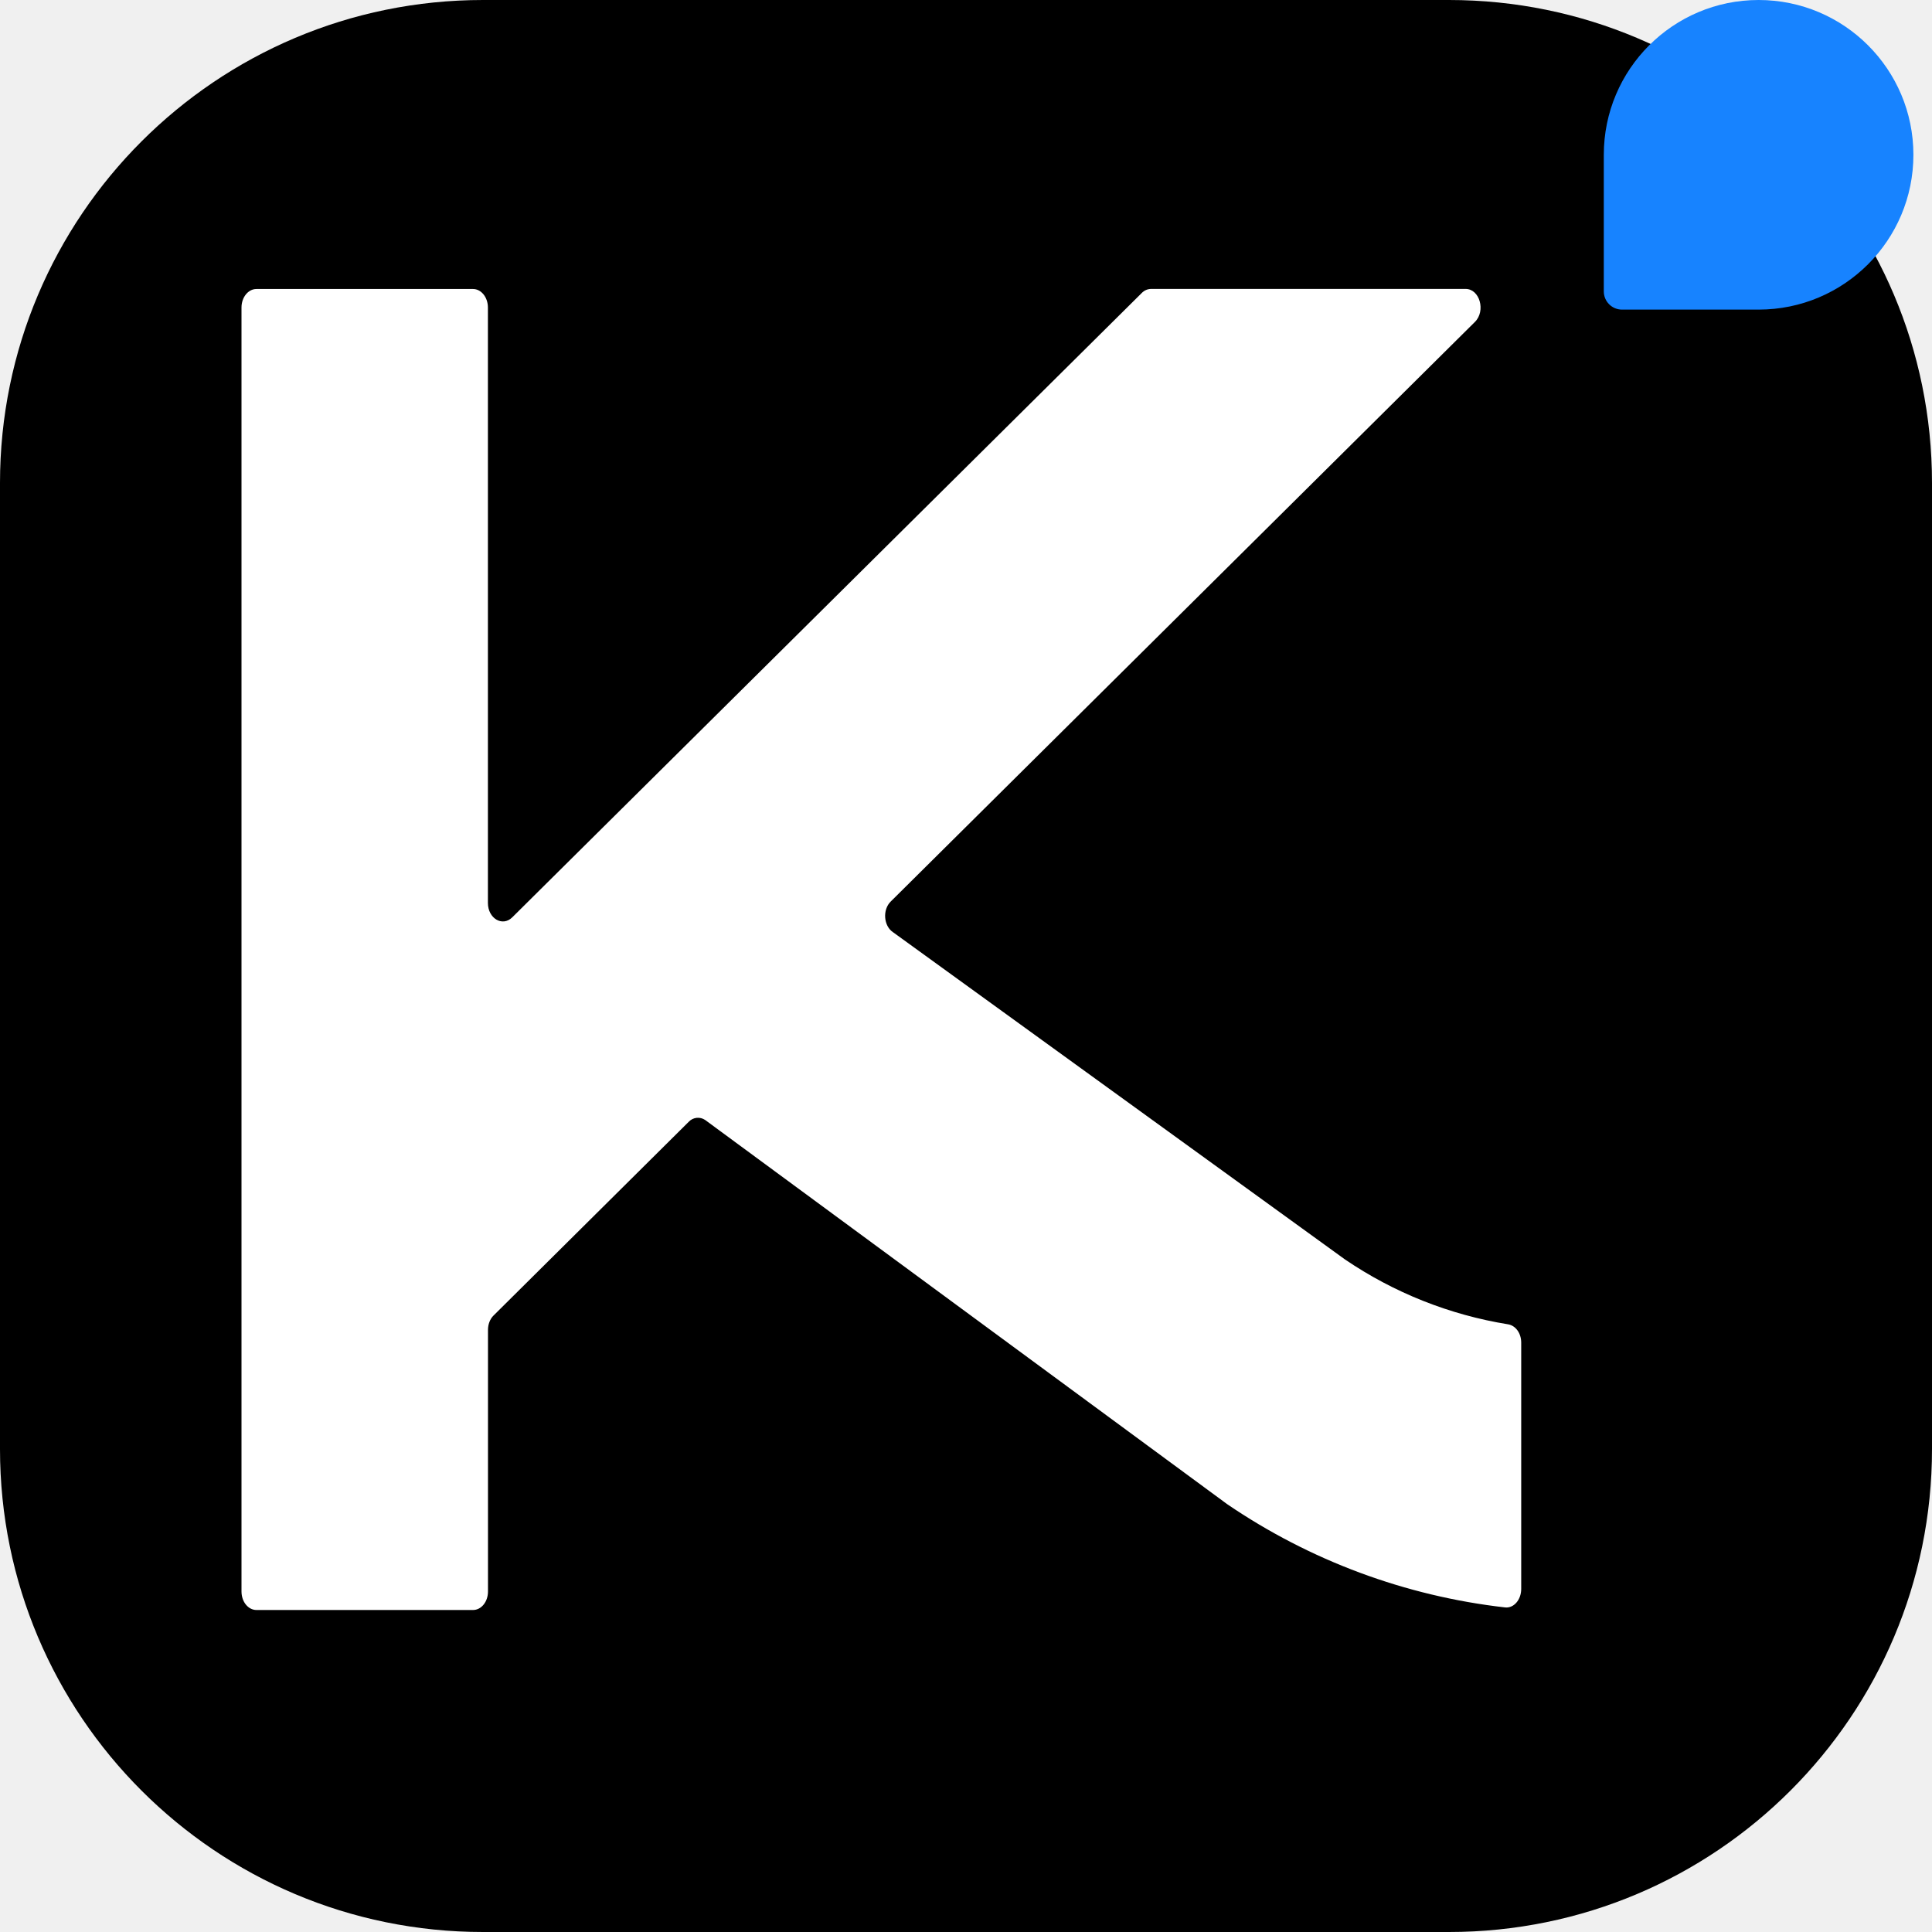
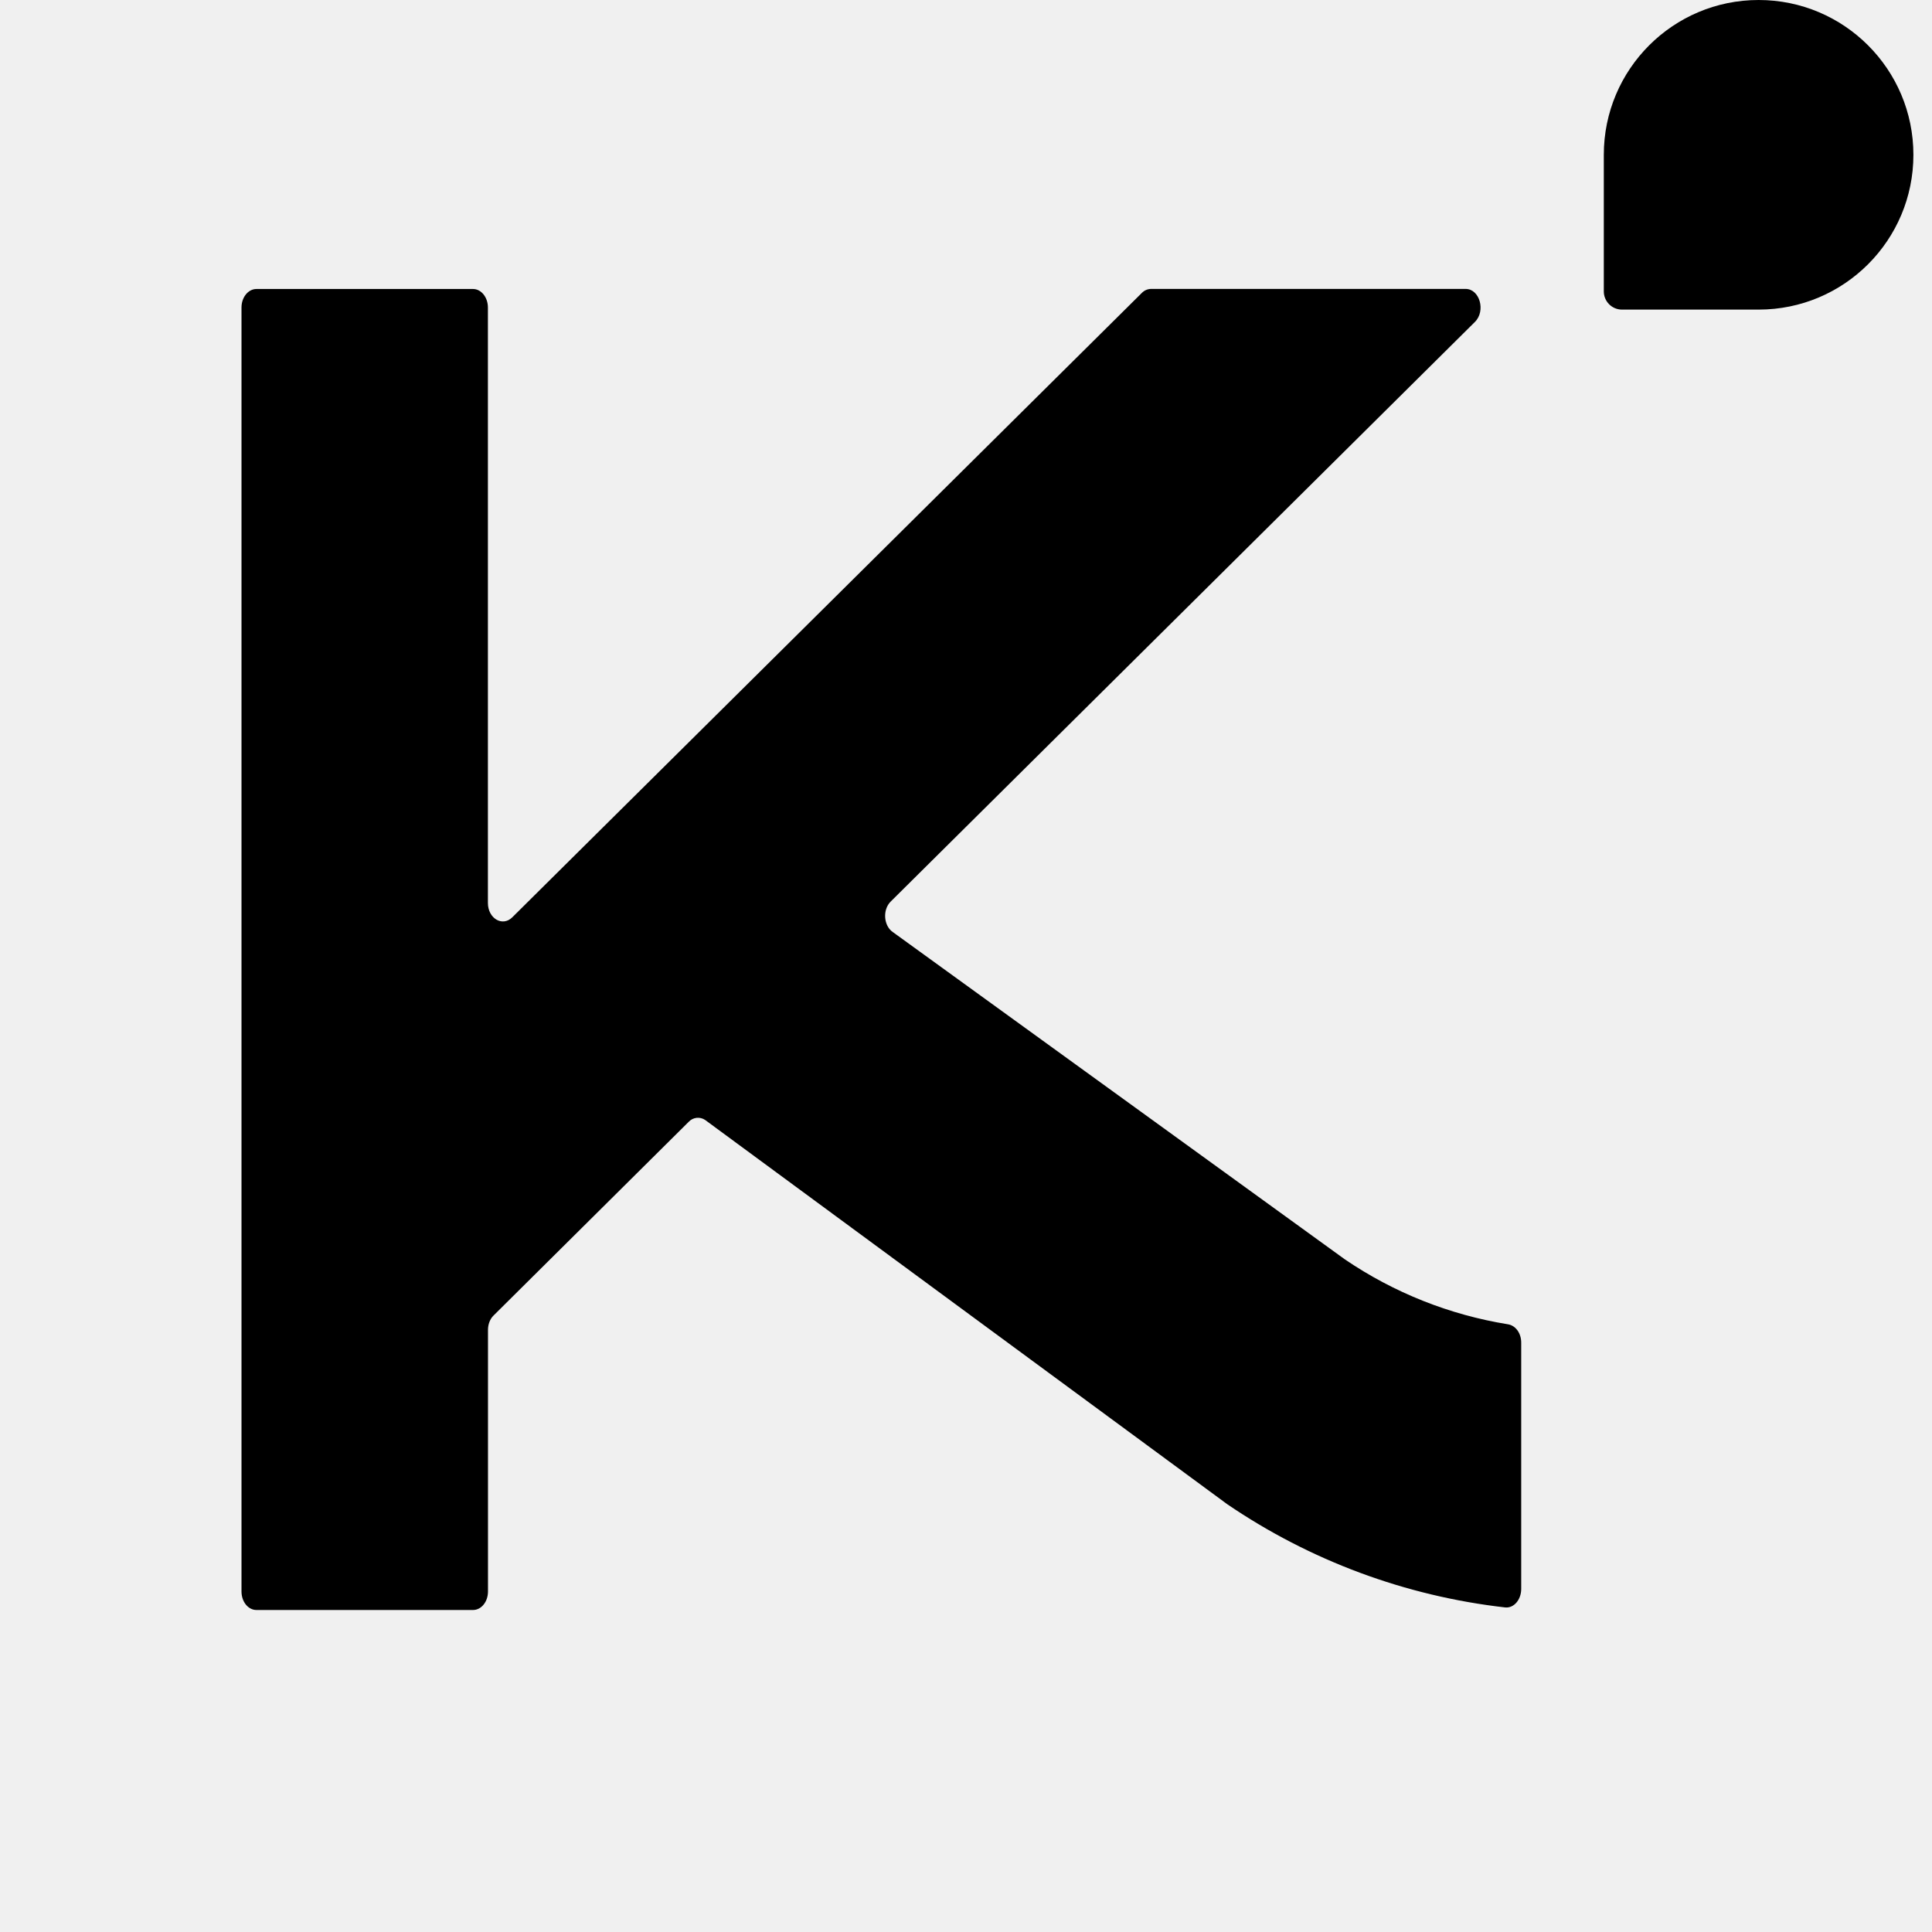
- <svg xmlns="http://www.w3.org/2000/svg" height="1em" style="flex:none;line-height:1" viewBox="0 0 24 24" width="1em">
-   <rect width="24" height="24" rx="6" fill="#000" />
-   <path d="M21.846 0a1.923 1.923 0 110 3.846H20.15a.226.226 0 01-.227-.226V1.923C19.923.861 20.784 0 21.846 0z" fill="#1783FF" />
-   <path d="M11.065 11.199l7.257-7.2c.137-.136.06-.41-.116-.41H14.3a.164.164 0 00-.117.051l-7.82 7.756c-.122.12-.302.013-.302-.179V3.82c0-.127-.083-.23-.185-.23H3.186c-.103 0-.186.103-.186.23V19.77c0 .128.083.23.186.23h2.69c.103 0 .186-.102.186-.23v-3.25c0-.069.025-.135.069-.178l2.424-2.406a.158.158 0 01.205-.023l6.484 4.772a7.677 7.677 0 003.453 1.283c.108.012.2-.095.2-.23v-3.06c0-.117-.07-.212-.164-.227a5.028 5.028 0 01-2.027-.807l-5.613-4.064c-.117-.078-.132-.279-.028-.381z" fill="#fff" />
+ <svg xmlns="http://www.w3.org/2000/svg" fill="#000" fill-rule="evenodd" height="1em" style="flex:none;line-height:1" viewBox="0 0 24 24" width="1em">
+   <path d="M21.846 0a1.923 1.923 0 110 3.846H20.15a.226.226 0 01-.227-.226V1.923C19.923.861 20.784 0 21.846 0z" />
+   <path d="M11.065 11.199l7.257-7.2c.137-.136.06-.41-.116-.41H14.3a.164.164 0 00-.117.051l-7.82 7.756c-.122.12-.302.013-.302-.179V3.82c0-.127-.083-.23-.185-.23H3.186c-.103 0-.186.103-.186.23V19.77c0 .128.083.23.186.23h2.69c.103 0 .186-.102.186-.23v-3.25c0-.069.025-.135.069-.178l2.424-2.406a.158.158 0 01.205-.023l6.484 4.772a7.677 7.677 0 003.453 1.283c.108.012.2-.095.2-.23v-3.06c0-.117-.07-.212-.164-.227a5.028 5.028 0 01-2.027-.807l-5.613-4.064c-.117-.078-.132-.279-.028-.381z" />
</svg>
